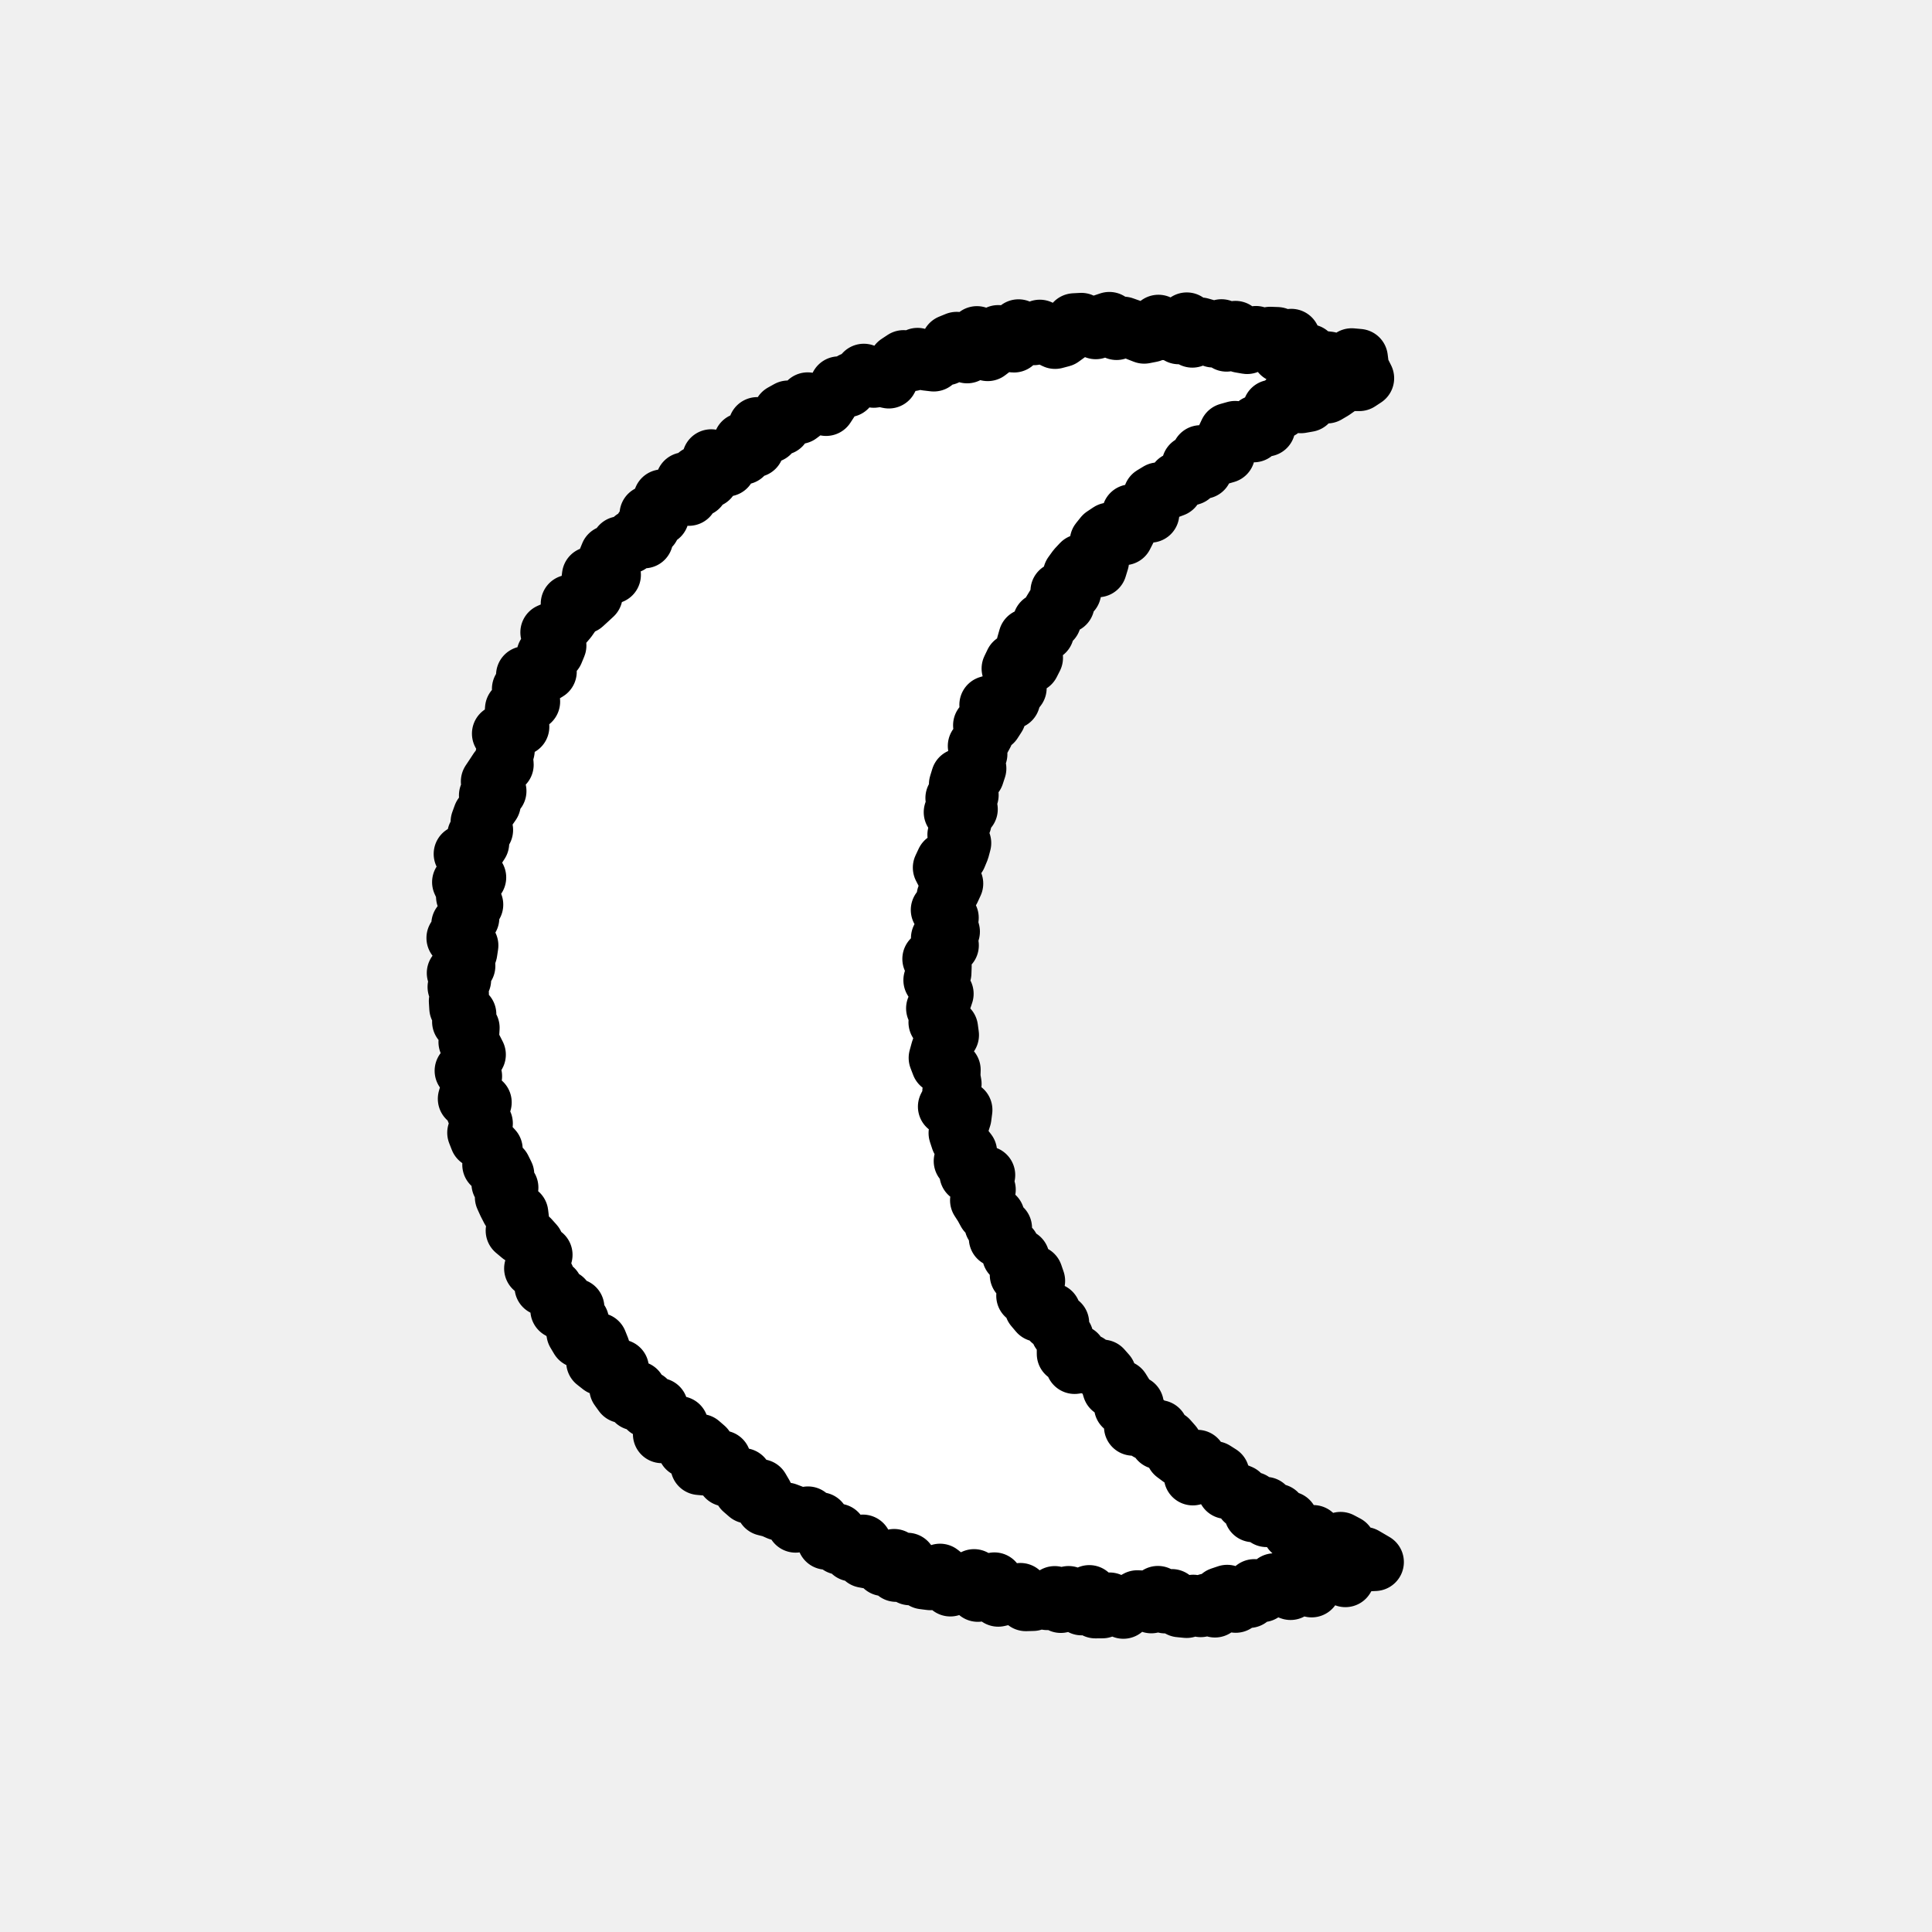
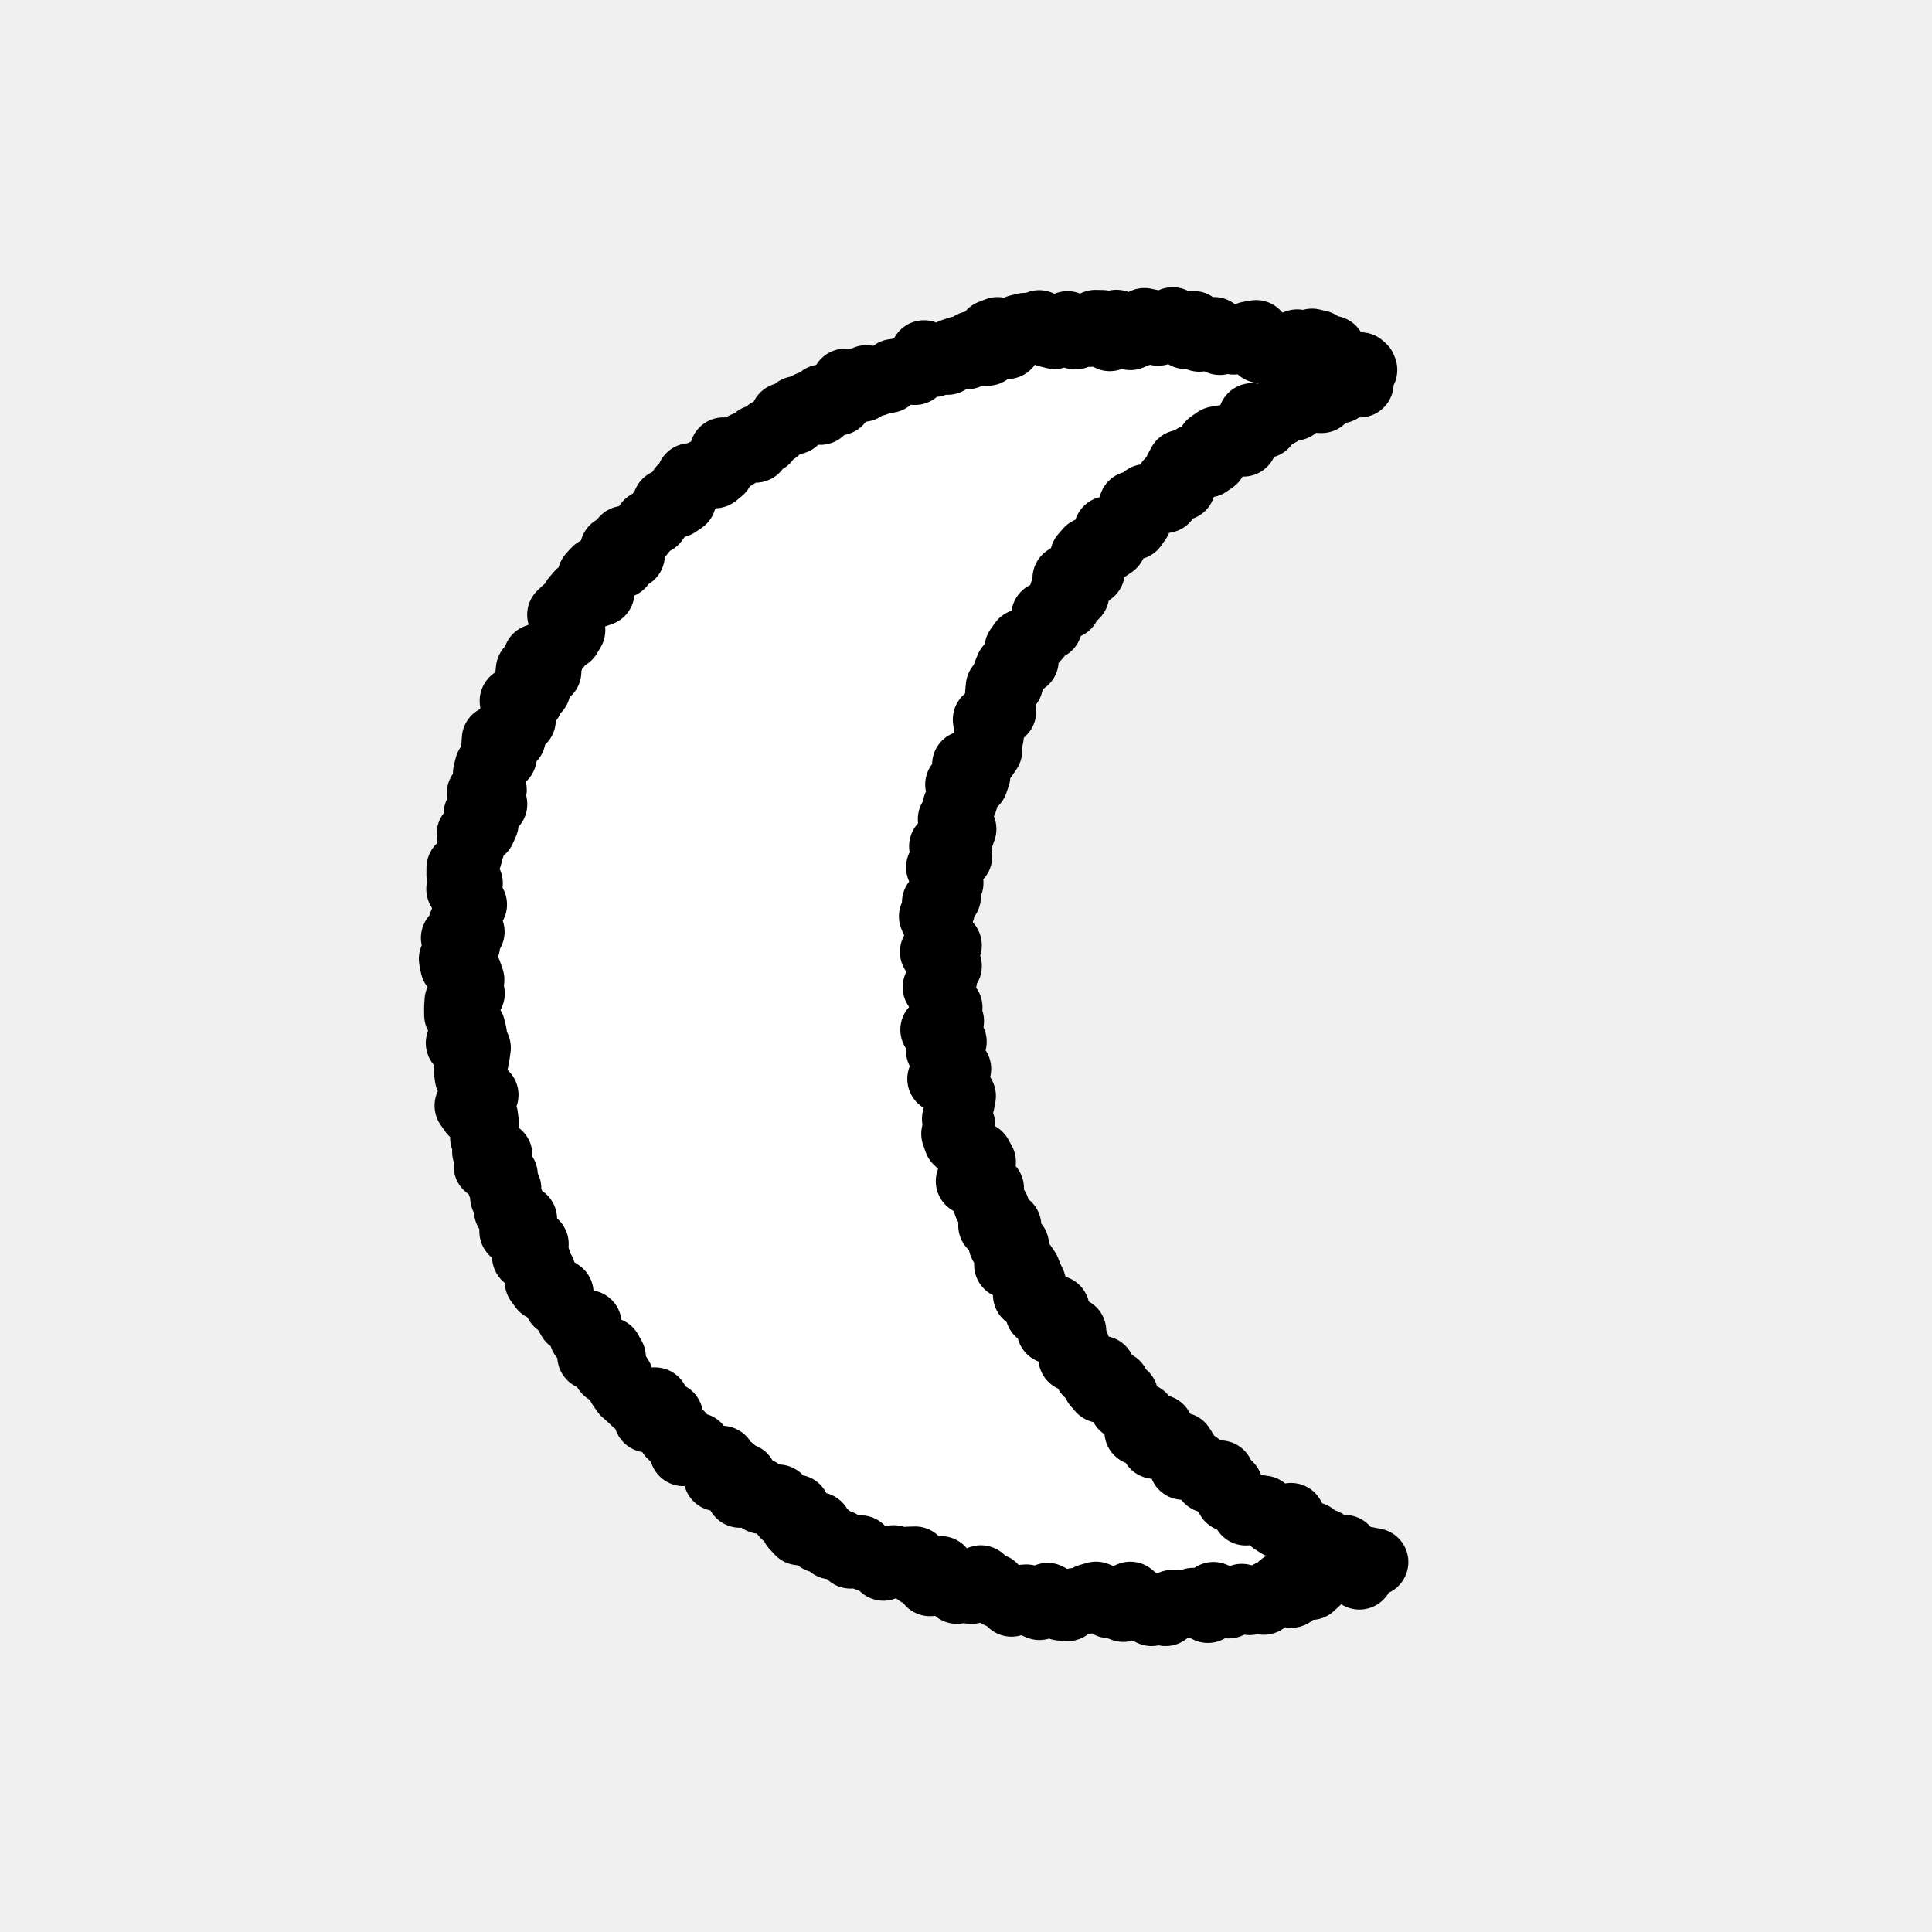
- <svg xmlns="http://www.w3.org/2000/svg" id="Stickers" width="1000" height="1000" viewBox="0 0 1000 1000">
-   <polygon points="487.945 500 482.05 496.332 486.29 492.758 491.644 489.315 486.508 485.518 492.205 482.212 491.146 478.573 491.591 475.024 486.42 470.969 489.302 467.611 489.414 463.995 492.356 460.728 493.927 457.33 489.53 453.071 487.479 449.073 489.091 445.644 495.744 443.165 497.147 439.801 498.069 436.354 495.015 432.037 495.831 428.527 498.295 425.417 493.117 420.391 501.445 418.839 493.988 413.04 501.899 411.535 495.812 405.926 496.889 402.416 504.78 401.157 505.892 397.743 504.914 393.583 506.431 390.288 505.58 386.095 507.911 383.102 509.654 379.896 508.311 375.4 514.12 373.939 516.09 370.875 511.562 364.824 516.801 363.252 523.427 362.46 524.501 359.014 526.748 356.16 526.045 351.755 523.068 346.039 524.653 342.745 533.588 343.674 535.205 340.495 530.735 333.625 531.776 329.983 537.862 329.523 540.967 327.248 539.22 321.772 544.668 321.093 544.189 316.378 546.076 313.273 551.555 312.792 548.362 305.925 554.988 306.402 555.954 302.594 554.84 297.076 556.984 294.107 559.484 291.429 568.273 294.142 569.416 290.406 568.032 284.364 568.725 280.072 571.025 277.212 574.152 275.132 581.863 277.544 583.566 274.191 585.063 270.595 585.342 265.687 589.457 264.745 595.427 265.879 595.981 261.174 596.413 256.229 599.567 254.32 603.957 253.888 607.521 252.545 609.257 248.99 612.802 247.656 616.48 246.532 616.302 240.39 622.913 243.189 621.408 235.068 626.514 235.954 631.005 236.094 634.623 235.052 633.818 227.419 635.638 223.555 639.316 222.521 644.099 223.307 648.929 224.296 650.258 219.529 655.472 221.315 656.809 216.433 658.238 211.563 662.757 212.265 664.71 208.215 667.516 205.707 673.363 209.232 677.044 208.588 679.501 205.413 682.309 202.909 686.842 204.183 689.951 202.357 692.949 200.251 694.669 195.01 699.689 197.758 703.55 197.783 706.612 195.771 704.434 191.458 704.386 193.277 703.363 185.238 699.628 184.904 694.275 189.671 690.977 188.222 687.717 186.617 684.105 186.194 680.464 185.919 677.591 182.806 673.389 184.728 670.924 179.778 668.366 174.847 662.775 183.146 661.093 173.922 657.402 173.784 653.166 176.557 650.076 173.382 645.505 178.598 641.986 177.987 639.461 170.733 634.861 177.36 632.233 169.876 627.931 175.227 624.903 169.976 621.358 168.959 617.146 175.291 614.273 166.356 610.114 173.542 606.793 169.04 603.049 171.435 599.602 167.561 595.82 172.528 592.222 173.232 588.658 171.843 585.069 169.819 581.467 168.545 577.919 171.341 574.189 166.106 570.607 167.307 567.163 170.926 563.46 168.988 559.684 166.584 556.059 166.78 552.93 172.602 549.576 175.031 546.1 175.949 542.309 174.108 538.196 170.118 535.089 174.028 531.401 173.577 527.185 169.918 524.835 177.81 521.153 177.441 516.661 172.91 514.361 179.87 511.23 182.264 505.657 173.456 503.055 178.346 500.582 183.41 495.146 176.409 491.753 177.79 489.812 184.426 486.083 184.369 483.317 187.634 479.458 187.185 474.918 184.7 472.031 187.47 467.691 185.874 464.577 187.933 462.236 192.061 460.051 196.43 455.887 195.497 452.267 196.059 447.109 192.919 444.788 196.747 441.071 197.23 438.775 200.943 434.143 199.45 432.052 203.502 429.844 207.183 427.581 210.645 422.511 208.505 418.056 207.726 416.581 212.633 413.695 214.813 407.98 211.939 404.809 213.701 404.635 220.549 400.782 221.071 398.707 224.531 391.964 220.534 391.494 226.503 390.847 232.029 384.289 228.657 384.84 235.801 380 235.096 376.588 236.487 376.205 242.01 368.124 237.187 368.843 244.073 367.26 247.838 360.987 245.71 361.86 252.458 354.389 249.083 356.542 257.165 350.333 255.463 346.991 257.134 342.839 257.949 341.334 261.668 341.673 267.269 335.667 266.223 337.024 272.731 332.822 273.599 333.415 279.161 327.756 278.696 325.916 281.888 320.933 282.215 320.03 286.251 315.253 286.876 313.812 290.419 316.734 297.546 312.506 298.684 305.851 297.966 305.338 302.17 307.298 308.194 304.646 310.654 301.961 313.107 294.887 312.467 296.085 317.722 294.023 320.666 291.675 323.421 288.355 325.561 284.335 327.302 288.522 334.154 287.146 337.485 282.34 338.795 282.709 343.145 283.525 347.682 280.04 349.816 271.747 349.467 274.383 354.912 269.616 356.542 274.929 363.152 269.332 364.427 266.026 366.863 265.733 370.687 269.334 376.159 264.826 378.109 259.275 379.719 262.146 384.738 261.768 388.417 260.855 391.878 261.236 395.789 257.628 398.301 255.603 401.394 253.535 404.496 257.496 409.45 252.542 411.69 254.575 415.971 252.42 419.065 249.464 421.985 248.231 425.372 250.58 429.593 246.451 432.326 248.568 436.426 246.494 439.645 239.469 441.994 244.966 446.631 241.748 449.738 247.015 454.159 238.645 456.592 240.451 460.472 240.696 464.125 245.487 468.224 242.597 471.514 243.448 475.157 238.244 478.367 240.366 482.099 235.728 485.477 242.963 489.353 242.428 492.891 241.231 496.433 241.395 500 235.905 503.627 239.218 507.18 236.301 510.871 238.058 514.42 236.966 518.093 237.189 521.706 241.905 524.967 238.649 528.844 243.607 531.97 243.393 535.574 241.943 539.346 245.125 542.532 246.827 545.874 244.607 549.813 239.964 554.23 244.884 557.024 242.905 561.059 242.753 564.78 241.612 568.737 249.858 570.581 245.905 575.199 248.43 578.287 250.45 581.469 246.484 586.291 247.819 589.694 252.853 591.967 255.549 594.879 254.755 598.896 254.271 602.854 259.948 604.678 261.54 607.883 259.014 612.639 263.675 614.677 260.788 619.683 262.277 622.971 263.928 626.186 268.808 627.961 269.259 631.671 266.384 636.979 269.432 639.532 274.399 641.087 276.86 643.834 277.718 647.403 281.35 649.493 275.933 656.558 280.542 658.11 282.543 661.106 281.31 666.037 286.739 666.963 287.516 670.715 291.845 672.207 289.498 678.04 297.835 676.776 295.095 682.986 300.253 683.75 297.818 689.923 299.683 693.055 305.589 693.127 309.702 694.465 311.086 697.903 308.055 704.953 310.978 707.253 315.834 707.893 320.893 708.263 320.593 713.276 320.024 718.632 322.165 721.603 329.727 719.469 328.707 725.404 334.832 724.447 335.072 729.258 341.111 728.211 341.633 732.8 343.315 736.237 342.597 742.343 351.697 737.634 352.208 742.425 353.377 746.553 355.292 749.87 362.432 746.873 365.111 749.193 362.04 758.817 366.334 759.21 373.736 755.404 373.82 761.248 375.705 764.763 379.381 765.807 384.634 764.525 384.397 771.21 387.145 773.595 393.606 770.254 395.626 773.697 395.938 779.977 399.614 780.89 402.929 782.368 407.08 782.379 410.46 783.675 411.809 788.648 418.197 784.374 420.176 788.24 424.611 787.398 425.734 793.096 427.603 797.469 433.59 793.256 434.384 800.047 438.644 799.37 440.739 803.553 446.615 798.947 447.211 806.85 450.841 807.533 455.068 806.634 457.223 811.12 462.803 806.394 463.857 814.125 469.666 808.35 470.932 815.879 475.144 814.608 477.881 817.964 481.524 818.432 486.551 814.012 489.585 816.42 491.898 821.678 496.364 818.798 499.66 820.414 504.178 816.828 506.123 824.457 510.36 821.887 514.689 818.514 516.687 826.974 520.521 826.097 524.411 824.712 528.156 823.988 530.978 829.29 534.646 829.191 538.461 827.848 541.975 828.736 545.935 825.601 549.062 830.21 553.092 825.569 556.519 827.366 559.82 831.447 563.808 825.094 566.97 833.018 570.594 832.99 574.334 828.911 577.878 830.703 581.449 833.223 585.069 829.792 588.654 827.759 592.243 827.922 595.904 830.401 599.327 825.522 603.139 830.45 606.565 827.147 610.525 832.449 614.204 832.807 617.62 830.066 621.49 832.389 624.835 829.409 628.86 832.572 631.712 826.109 635.182 824.943 639.589 830.126 642.934 827.935 646.564 827.616 649.242 821.995 653.392 824.62 656.558 822.025 659.586 818.965 663.923 821.998 667.985 823.507 670.431 818.19 673.67 816.366 678.912 822.153 680.279 813.4 684.793 816.188 687.464 812.523 690.292 809.554 696.372 816.861 698.84 812.716 700.45 806.266 705.126 808.807 711.647 808.512 706.197 805.326 700.982 808.815 698.871 804.283 697.047 799.24 693.881 797.56 687.609 802.998 684.745 800.482 682.616 796.431 679.773 794.016 673.804 798.062 672.136 793.22 668.381 792.606 667.259 786.938 662.924 787.421 661.24 783.004 655.558 785.772 655.045 779.418 648.602 783.255 648.265 776.791 643.982 776.876 642.106 773.093 638.732 771.69 634.738 771.192 632.647 767.837 631.725 762.862 628.713 760.948 623.576 761.944 617.406 764.193 619.748 755.068 614.64 755.819 610.885 754.741 607.974 752.575 607.335 747.665 604.936 744.941 599.681 745.533 600.013 739.684 594.042 740.956 593.211 736.506 586.417 738.464 587.214 732.353 587.399 727.014 581.263 728.084 582.225 722.086 580.3 718.987 575.253 718.823 574.1 714.998 573.118 711.07 570.763 708.397 566.213 707.604 563.274 705.378 556.208 706.511 557.616 700.681 551.634 700.774 551.625 696.158 550.994 692.085 548.515 689.417 548.763 684.786 544.002 683.736 544.431 679.052 537.278 679.507 534.899 676.688 536.657 671.227 530.653 670.697 536.31 662.984 535.121 659.539 527.305 659.925 528.317 655.185 528.256 651.111 523.312 649.683 523.198 645.662 520.529 642.97 516.466 640.932 519.179 635.603 514.154 633.965 515.38 629.429 510.51 627.617 508.757 624.399 506.742 621.279 510.755 615.762 507.224 613.266 510.482 608.206 501.251 607.709 500.677 604.036 498.287 600.978 501.093 596.237 498.723 593.175 496.769 589.959 495.623 586.492 496.88 582.377 498.18 578.305 498.673 574.483 490.11 572.793 492.297 568.554 492.397 564.82 493.076 560.992 492.462 557.434 492.593 553.75 486.662 551.054 485.319 547.552 486.38 543.701 487.678 539.857 491.719 535.742 491.242 532.19 485.222 529.14 486.785 525.357 483.987 521.913 487.723 518.041 488.953 514.373 484.731 510.919 482.587 507.326 487.812 503.604 487.945 500" style="fill: #fff;" />
-   <polygon points="487.945 500 482.05 496.332 486.29 492.758 491.644 489.315 486.508 485.518 492.205 482.212 491.146 478.573 491.591 475.024 486.42 470.969 489.302 467.611 489.414 463.995 492.356 460.728 493.927 457.33 489.53 453.071 487.479 449.073 489.091 445.644 495.744 443.165 497.147 439.801 498.069 436.354 495.015 432.037 495.831 428.527 498.295 425.417 493.117 420.391 501.445 418.839 493.988 413.04 501.899 411.535 495.812 405.926 496.889 402.416 504.78 401.157 505.892 397.743 504.914 393.583 506.431 390.288 505.58 386.095 507.911 383.102 509.654 379.896 508.311 375.4 514.12 373.939 516.09 370.875 511.562 364.824 516.801 363.252 523.427 362.46 524.501 359.014 526.748 356.16 526.045 351.755 523.068 346.039 524.653 342.745 533.588 343.674 535.205 340.495 530.735 333.625 531.776 329.983 537.862 329.523 540.967 327.248 539.22 321.772 544.668 321.093 544.189 316.378 546.076 313.273 551.555 312.792 548.362 305.925 554.988 306.402 555.954 302.594 554.84 297.076 556.984 294.107 559.484 291.429 568.273 294.142 569.416 290.406 568.032 284.364 568.725 280.072 571.025 277.212 574.152 275.132 581.863 277.544 583.566 274.191 585.063 270.595 585.342 265.687 589.457 264.745 595.427 265.879 595.981 261.174 596.413 256.229 599.567 254.32 603.957 253.888 607.521 252.545 609.257 248.99 612.802 247.656 616.48 246.532 616.302 240.39 622.913 243.189 621.408 235.068 626.514 235.954 631.005 236.094 634.623 235.052 633.818 227.419 635.638 223.555 639.316 222.521 644.099 223.307 648.929 224.296 650.258 219.529 655.472 221.315 656.809 216.433 658.238 211.563 662.757 212.265 664.71 208.215 667.516 205.707 673.363 209.232 677.044 208.588 679.501 205.413 682.309 202.909 686.842 204.183 689.951 202.357 692.949 200.251 694.669 195.01 699.689 197.758 703.55 197.783 706.612 195.771 704.434 191.458 704.386 193.277 703.363 185.238 699.628 184.904 694.275 189.671 690.977 188.222 687.717 186.617 684.105 186.194 680.464 185.919 677.591 182.806 673.389 184.728 670.924 179.778 668.366 174.847 662.775 183.146 661.093 173.922 657.402 173.784 653.166 176.557 650.076 173.382 645.505 178.598 641.986 177.987 639.461 170.733 634.861 177.36 632.233 169.876 627.931 175.227 624.903 169.976 621.358 168.959 617.146 175.291 614.273 166.356 610.114 173.542 606.793 169.04 603.049 171.435 599.602 167.561 595.82 172.528 592.222 173.232 588.658 171.843 585.069 169.819 581.467 168.545 577.919 171.341 574.189 166.106 570.607 167.307 567.163 170.926 563.46 168.988 559.684 166.584 556.059 166.78 552.93 172.602 549.576 175.031 546.1 175.949 542.309 174.108 538.196 170.118 535.089 174.028 531.401 173.577 527.185 169.918 524.835 177.81 521.153 177.441 516.661 172.91 514.361 179.87 511.23 182.264 505.657 173.456 503.055 178.346 500.582 183.41 495.146 176.409 491.753 177.79 489.812 184.426 486.083 184.369 483.317 187.634 479.458 187.185 474.918 184.7 472.031 187.47 467.691 185.874 464.577 187.933 462.236 192.061 460.051 196.43 455.887 195.497 452.267 196.059 447.109 192.919 444.788 196.747 441.071 197.23 438.775 200.943 434.143 199.45 432.052 203.502 429.844 207.183 427.581 210.645 422.511 208.505 418.056 207.726 416.581 212.633 413.695 214.813 407.98 211.939 404.809 213.701 404.635 220.549 400.782 221.071 398.707 224.531 391.964 220.534 391.494 226.503 390.847 232.029 384.289 228.657 384.84 235.801 380 235.096 376.588 236.487 376.205 242.01 368.124 237.187 368.843 244.073 367.26 247.838 360.987 245.71 361.86 252.458 354.389 249.083 356.542 257.165 350.333 255.463 346.991 257.134 342.839 257.949 341.334 261.668 341.673 267.269 335.667 266.223 337.024 272.731 332.822 273.599 333.415 279.161 327.756 278.696 325.916 281.888 320.933 282.215 320.03 286.251 315.253 286.876 313.812 290.419 316.734 297.546 312.506 298.684 305.851 297.966 305.338 302.17 307.298 308.194 304.646 310.654 301.961 313.107 294.887 312.467 296.085 317.722 294.023 320.666 291.675 323.421 288.355 325.561 284.335 327.302 288.522 334.154 287.146 337.485 282.34 338.795 282.709 343.145 283.525 347.682 280.04 349.816 271.747 349.467 274.383 354.912 269.616 356.542 274.929 363.152 269.332 364.427 266.026 366.863 265.733 370.687 269.334 376.159 264.826 378.109 259.275 379.719 262.146 384.738 261.768 388.417 260.855 391.878 261.236 395.789 257.628 398.301 255.603 401.394 253.535 404.496 257.496 409.45 252.542 411.69 254.575 415.971 252.42 419.065 249.464 421.985 248.231 425.372 250.58 429.593 246.451 432.326 248.568 436.426 246.494 439.645 239.469 441.994 244.966 446.631 241.748 449.738 247.015 454.159 238.645 456.592 240.451 460.472 240.696 464.125 245.487 468.224 242.597 471.514 243.448 475.157 238.244 478.367 240.366 482.099 235.728 485.477 242.963 489.353 242.428 492.891 241.231 496.433 241.395 500 235.905 503.627 239.218 507.18 236.301 510.871 238.058 514.42 236.966 518.093 237.189 521.706 241.905 524.967 238.649 528.844 243.607 531.97 243.393 535.574 241.943 539.346 245.125 542.532 246.827 545.874 244.607 549.813 239.964 554.23 244.884 557.024 242.905 561.059 242.753 564.78 241.612 568.737 249.858 570.581 245.905 575.199 248.43 578.287 250.45 581.469 246.484 586.291 247.819 589.694 252.853 591.967 255.549 594.879 254.755 598.896 254.271 602.854 259.948 604.678 261.54 607.883 259.014 612.639 263.675 614.677 260.788 619.683 262.277 622.971 263.928 626.186 268.808 627.961 269.259 631.671 266.384 636.979 269.432 639.532 274.399 641.087 276.86 643.834 277.718 647.403 281.35 649.493 275.933 656.558 280.542 658.11 282.543 661.106 281.31 666.037 286.739 666.963 287.516 670.715 291.845 672.207 289.498 678.04 297.835 676.776 295.095 682.986 300.253 683.75 297.818 689.923 299.683 693.055 305.589 693.127 309.702 694.465 311.086 697.903 308.055 704.953 310.978 707.253 315.834 707.893 320.893 708.263 320.593 713.276 320.024 718.632 322.165 721.603 329.727 719.469 328.707 725.404 334.832 724.447 335.072 729.258 341.111 728.211 341.633 732.8 343.315 736.237 342.597 742.343 351.697 737.634 352.208 742.425 353.377 746.553 355.292 749.87 362.432 746.873 365.111 749.193 362.04 758.817 366.334 759.21 373.736 755.404 373.82 761.248 375.705 764.763 379.381 765.807 384.634 764.525 384.397 771.21 387.145 773.595 393.606 770.254 395.626 773.697 395.938 779.977 399.614 780.89 402.929 782.368 407.08 782.379 410.46 783.675 411.809 788.648 418.197 784.374 420.176 788.24 424.611 787.398 425.734 793.096 427.603 797.469 433.59 793.256 434.384 800.047 438.644 799.37 440.739 803.553 446.615 798.947 447.211 806.85 450.841 807.533 455.068 806.634 457.223 811.12 462.803 806.394 463.857 814.125 469.666 808.35 470.932 815.879 475.144 814.608 477.881 817.964 481.524 818.432 486.551 814.012 489.585 816.42 491.898 821.678 496.364 818.798 499.66 820.414 504.178 816.828 506.123 824.457 510.36 821.887 514.689 818.514 516.687 826.974 520.521 826.097 524.411 824.712 528.156 823.988 530.978 829.29 534.646 829.191 538.461 827.848 541.975 828.736 545.935 825.601 549.062 830.21 553.092 825.569 556.519 827.366 559.82 831.447 563.808 825.094 566.97 833.018 570.594 832.99 574.334 828.911 577.878 830.703 581.449 833.223 585.069 829.792 588.654 827.759 592.243 827.922 595.904 830.401 599.327 825.522 603.139 830.45 606.565 827.147 610.525 832.449 614.204 832.807 617.62 830.066 621.49 832.389 624.835 829.409 628.86 832.572 631.712 826.109 635.182 824.943 639.589 830.126 642.934 827.935 646.564 827.616 649.242 821.995 653.392 824.62 656.558 822.025 659.586 818.965 663.923 821.998 667.985 823.507 670.431 818.19 673.67 816.366 678.912 822.153 680.279 813.4 684.793 816.188 687.464 812.523 690.292 809.554 696.372 816.861 698.84 812.716 700.45 806.266 705.126 808.807 711.647 808.512 706.197 805.326 700.982 808.815 698.871 804.283 697.047 799.24 693.881 797.56 687.609 802.998 684.745 800.482 682.616 796.431 679.773 794.016 673.804 798.062 672.136 793.22 668.381 792.606 667.259 786.938 662.924 787.421 661.24 783.004 655.558 785.772 655.045 779.418 648.602 783.255 648.265 776.791 643.982 776.876 642.106 773.093 638.732 771.69 634.738 771.192 632.647 767.837 631.725 762.862 628.713 760.948 623.576 761.944 617.406 764.193 619.748 755.068 614.64 755.819 610.885 754.741 607.974 752.575 607.335 747.665 604.936 744.941 599.681 745.533 600.013 739.684 594.042 740.956 593.211 736.506 586.417 738.464 587.214 732.353 587.399 727.014 581.263 728.084 582.225 722.086 580.3 718.987 575.253 718.823 574.1 714.998 573.118 711.07 570.763 708.397 566.213 707.604 563.274 705.378 556.208 706.511 557.616 700.681 551.634 700.774 551.625 696.158 550.994 692.085 548.515 689.417 548.763 684.786 544.002 683.736 544.431 679.052 537.278 679.507 534.899 676.688 536.657 671.227 530.653 670.697 536.31 662.984 535.121 659.539 527.305 659.925 528.317 655.185 528.256 651.111 523.312 649.683 523.198 645.662 520.529 642.97 516.466 640.932 519.179 635.603 514.154 633.965 515.38 629.429 510.51 627.617 508.757 624.399 506.742 621.279 510.755 615.762 507.224 613.266 510.482 608.206 501.251 607.709 500.677 604.036 498.287 600.978 501.093 596.237 498.723 593.175 496.769 589.959 495.623 586.492 496.88 582.377 498.18 578.305 498.673 574.483 490.11 572.793 492.297 568.554 492.397 564.82 493.076 560.992 492.462 557.434 492.593 553.75 486.662 551.054 485.319 547.552 486.38 543.701 487.678 539.857 491.719 535.742 491.242 532.19 485.222 529.14 486.785 525.357 483.987 521.913 487.723 518.041 488.953 514.373 484.731 510.919 482.587 507.326 487.812 503.604 487.945 500" style="fill: none; stroke: #000; stroke-linecap: round; stroke-linejoin: round; stroke-width: 30px;" />
+ <svg xmlns="http://www.w3.org/2000/svg" id="Sticker" width="1000" height="1000" viewBox="0 0 1000 1000">
+   <polygon points="490.699 500 486.541 496.382 483.295 492.691 490.686 489.283 486.187 485.504 486.676 481.9 484.451 478.119 482.79 474.326 487.142 471.034 484.336 467.103 490.229 464.088 489.866 460.415 491.537 457.003 489.776 453.108 486.462 448.91 491.359 446.034 496.094 443.23 488.036 438.017 490.671 434.817 497.05 432.485 498.245 429.086 492.562 424.019 495.222 420.93 495.091 417.135 498.892 414.416 499.845 410.933 496.373 406.097 504.329 404.782 505.488 401.391 499.955 395.705 506.111 394.01 509.55 391.438 511.623 388.402 511.677 384.59 512.413 381.022 511.259 376.642 510.677 372.442 516.154 370.904 518.864 368.196 517.914 363.781 517.004 359.317 517.367 355.423 522.424 353.923 520.838 348.986 522.232 345.582 525.599 343.275 530.479 341.885 527.065 335.69 529.187 332.688 534.619 331.747 537.079 329.024 538.802 325.838 542.695 324.091 540.912 318.526 545.177 317.068 548.191 314.787 552.186 313.254 550.172 307.282 556.657 307.681 551.895 299.412 555.131 297.309 561.893 298.13 564.766 295.854 560.986 287.902 563.394 285.136 567.54 283.924 572.823 283.817 575.879 281.743 573.311 274.33 578.419 274.188 580.969 271.607 586.748 272.308 588.846 269.326 586.218 261.308 591.032 261.117 592.878 257.738 597.725 257.713 603.101 258.401 603.675 253.556 605.103 249.629 611.615 251.894 609.467 243.459 611.342 239.926 616.09 240.111 618.239 236.912 625.013 240.015 627.958 237.981 626.65 229.846 629.664 227.778 633.6 227.091 638.795 228.398 643.561 229.185 644.363 223.731 646.853 220.882 648.05 215.812 654.543 219.714 656.139 215.25 660.041 214.824 663.18 213.05 665.688 210.073 670.028 210.602 671.992 206.492 674.017 202.377 680.002 206.468 684.041 206.656 685.064 200.229 689.813 202.043 693.547 201.656 695.409 196.799 698.869 195.716 703.856 198.569 704.237 189.484 705.734 191.463 705.374 190.49 700.537 193.473 698.531 188.208 694.127 190.132 690.45 189.926 689.417 180.92 685.279 182.106 682.631 178.079 679.067 177.248 673.462 184.443 671.449 177.626 666.473 182.96 663.276 180.898 660.067 178.761 656.52 178.158 652.357 180.788 650.177 172.827 646.374 173.5 642.351 175.704 638.614 176.386 635.195 174.97 631.364 176.591 628.406 171.242 624.564 173.082 620.77 174.898 617.786 168.105 613.706 173.526 610.421 169.094 606.964 166.146 603.18 168.764 599.434 171.822 595.972 167.362 592.352 166.577 588.651 172.609 585.069 174.061 581.474 169.295 577.844 167.49 574.438 174.608 570.619 167.612 566.997 167.539 563.662 172.427 560.073 172.258 556.605 173.738 552.54 168.189 549.101 170.2 545.837 173.519 542.126 172.563 537.884 167.687 534.647 170.844 530.73 169.064 527.183 169.907 524.296 174.623 521.377 178.689 516.349 171.268 512.905 172.594 511.211 182.174 507.549 182.011 503.086 178.479 500.712 183.948 496.35 181.164 492.95 182.331 490.479 186.858 486.752 186.713 483.419 187.979 478.254 183.268 475.944 187.92 473.565 192.122 469.491 191.153 466.195 192.525 462.557 192.944 459.984 196.252 456.333 196.649 453.053 198.029 448.434 196.147 446.519 200.844 441.338 197.844 437.443 197.961 436.118 203.751 434.104 207.853 430.622 208.792 425.34 206.133 424.673 212.748 419.013 209.559 416.396 212.287 412.251 212.181 411.244 217.744 405.869 215.542 404.344 220.056 401.741 222.659 398.036 223.444 396.41 227.568 391.823 227.013 391.054 232.342 385.591 230.582 383.278 233.542 380.568 235.899 374.456 233.536 373.457 238.289 372.772 243.346 370.015 245.592 364.68 244.564 361.887 246.829 357.27 246.876 356.928 252.107 352.908 252.928 353.26 258.804 350.296 260.828 344.921 260.226 343.28 263.752 341.02 266.584 338.862 269.505 335.42 271.118 333.256 274.027 330.99 276.823 328.622 279.513 323.116 279.302 326.622 287.359 317.664 284.157 321.403 292.204 317.539 293.577 312.416 293.965 308.525 295.454 306.057 298.129 310.946 306.524 306.922 307.908 300.076 307.261 297.694 310.011 296.853 313.862 293.089 315.646 290.36 318.185 295.813 326.157 294.006 329.21 290.199 330.997 288.584 334.192 285.186 336.309 284.887 340.285 277.912 340.409 283.414 347.62 274.123 346.612 273.754 350.525 277.843 356.687 272.387 357.925 273.819 362.613 265.774 362.749 266.358 367.015 270.187 372.667 264.397 374.03 263.409 377.516 264.993 382.033 256.514 382.531 256.281 386.339 260.369 391.701 257.001 394.293 252.817 396.663 251.937 400.192 252.426 404.147 255.147 408.739 248.753 410.588 255.422 416.207 252.75 419.153 247.071 421.377 250.967 426.035 249.506 429.346 243.477 431.677 244.704 435.63 243.476 439.059 242.563 442.558 241.463 446.032 238.231 449.178 238.22 452.861 242.764 457.152 238.143 460.185 240.932 464.152 244.93 468.168 240.988 471.369 240.969 474.962 239.113 478.426 243.678 482.285 235.359 485.46 241.349 489.299 237.819 492.788 234.301 496.355 235.023 500 242.331 503.555 243.566 507.083 241.479 510.697 243.778 514.164 237.239 518.077 237.01 521.718 237.059 525.348 240.363 528.69 244.086 531.921 244.911 535.403 237.894 539.85 246.902 542.291 246.391 545.939 245.689 549.64 242.012 553.88 242.506 557.458 245.493 560.556 247.105 563.882 250.876 566.717 242.432 572.289 244.694 575.492 250.646 577.724 251.09 581.299 250.773 585.097 250.479 588.92 251.674 592.325 251.533 596.146 258.061 597.811 252.29 603.529 258.271 605.271 260.858 608.133 259.142 612.59 262.666 615.072 260.837 619.663 264.115 622.203 262.808 626.67 265.025 629.642 270.843 630.946 265.608 637.345 272.372 638.105 273.084 641.744 276.847 643.841 272.16 650.334 277.755 651.44 277.234 655.834 280.492 658.139 278.749 663.327 280.918 666.272 286.507 667.106 289.742 669.311 288.75 674.205 291.756 676.547 293.662 679.601 295.446 682.743 299.716 684.131 304.279 685.234 301.721 691.541 306.143 692.706 306.636 696.845 305.944 701.985 315.03 699.292 316.794 702.428 314.035 709.418 318.76 710.111 320.711 713.171 321.33 717.451 323.399 720.462 326.141 722.854 328.744 725.368 333.907 725.359 339.05 725.258 335.207 734.276 341.766 732.66 346.416 732.915 345.994 738.626 347.377 742.463 352.009 742.651 353.694 746.183 353.737 751.721 360.871 748.772 362.553 752.372 365.223 754.775 368.13 756.881 373.676 755.483 371.295 764.668 378.663 760.669 378.258 767.396 384.63 764.53 383.009 773.262 388.963 770.846 392.593 771.822 393.897 776.433 397.812 776.944 402.861 775.51 404.58 779.568 406.214 783.884 412.103 780.752 411.142 789.864 413.747 792.684 417.564 793.239 423.385 789.804 423.994 796.6 428.568 795.476 430.41 800.001 434.874 798.979 437.357 802.251 440.222 804.743 445.402 801.817 447.644 805.794 451.071 806.957 454.38 808.413 457.256 811.031 462.604 806.942 465.892 808.35 469.887 807.703 473.665 807.59 475.317 814.064 479.805 811.706 481.348 819.026 486.962 812.57 489.168 817.938 492.716 818.575 495.3 823.005 499.832 819.705 502.735 823.056 507.698 817.334 510.603 820.733 514.082 821.542 517.004 825.3 520.478 826.342 523.577 829.643 527.594 827.527 531.281 827.254 534.549 829.892 538.007 831.38 542.246 826.449 545.63 828.409 548.919 831.674 552.524 831.996 556.384 829.092 560.009 828.683 563.704 826.86 567.322 825.816 570.817 827.277 574.288 830.486 577.872 830.998 581.458 832.348 585.069 825.835 588.665 828.88 592.335 832.613 596.025 834.501 599.582 832 603.338 834.496 606.738 830.067 610.35 829.925 613.999 830.217 617.526 829.009 621.147 828.927 625.214 832.881 628.074 825.981 631.916 827.68 635.968 830.574 639.399 828.853 642.775 826.941 646.769 828.819 650.361 828.189 654.163 828.653 657.185 825.132 660.853 824.934 663.654 820.79 668.349 825.068 670.445 818.25 673.291 814.876 678.601 820.982 681.607 818.204 683.985 813.378 687.137 811.429 690.281 809.521 694.894 812.251 698.73 812.385 703.654 815.604 704.55 807.183 711.462 808.512 703.703 811.931 700.692 809.559 698.299 805.707 696.066 801.614 690.11 806.428 688.458 801.056 685.677 798.41 680.807 800.344 679.363 794.879 675.254 795.086 671.489 794.512 670.316 788.836 668.241 785.073 662.014 789.11 658.956 787.135 656.467 784.168 653.969 781.272 650.109 780.718 644.831 782.438 642.882 778.643 639.87 776.602 636.331 775.375 636.151 769.072 631.753 769.148 631.592 763.053 625.362 765.65 622.839 762.955 621.044 759.308 618.13 757.195 612.326 758.794 613.26 751.753 611.24 748.552 605.326 750.086 602.559 747.745 597.568 747.974 600.275 739.388 594.64 740.295 589.128 740.93 591.265 733.321 587.444 732.114 585.027 729.425 581.453 727.894 582.023 722.283 576.858 722.269 577.56 716.669 569.725 718.996 567.36 716.219 570.156 708.928 562.98 710.372 561.489 706.874 559.081 704.157 554.942 702.824 556.986 696.579 552.971 695.127 555.121 688.992 550.934 687.645 543.757 688.37 543.572 684.037 546.499 677.639 537.77 679.178 538.508 674.337 537.284 670.829 531.435 670.211 534.275 664.215 532.719 660.956 531.392 657.573 529.365 654.597 521.703 654.69 524.829 648.876 525.479 644.481 518.758 643.861 518.569 639.902 521.498 634.5 513.481 634.276 515.409 629.416 515.467 625.462 510.947 623.476 511.133 619.487 512.514 615.068 505.897 613.772 501.865 611.385 505.546 606.181 508.331 601.409 506.583 598.236 501.738 596.032 498.524 593.236 495.546 590.317 494.335 586.854 497.641 582.173 494.697 579.197 495.849 575.172 497.253 571.137 497.987 567.304 496.269 564.015 492.29 561.146 487.111 558.419 495.544 553.242 490.289 550.473 490.38 546.799 486.398 543.699 493.214 539.163 487.677 536.201 483.513 532.981 491.835 528.54 490.152 525.09 491.047 521.434 488.081 518.021 487.347 514.445 484.732 510.919 488.22 507.2 486.546 503.618 490.699 500" style="fill: #fff;" />
+   <polygon points="490.699 500 486.541 496.382 483.295 492.691 490.686 489.283 486.187 485.504 486.676 481.9 484.451 478.119 482.79 474.326 487.142 471.034 484.336 467.103 490.229 464.088 489.866 460.415 491.537 457.003 489.776 453.108 486.462 448.91 491.359 446.034 496.094 443.23 488.036 438.017 490.671 434.817 497.05 432.485 498.245 429.086 492.562 424.019 495.222 420.93 495.091 417.135 498.892 414.416 499.845 410.933 496.373 406.097 504.329 404.782 505.488 401.391 499.955 395.705 506.111 394.01 509.55 391.438 511.623 388.402 511.677 384.59 512.413 381.022 511.259 376.642 510.677 372.442 516.154 370.904 518.864 368.196 517.914 363.781 517.004 359.317 517.367 355.423 522.424 353.923 520.838 348.986 522.232 345.582 525.599 343.275 530.479 341.885 527.065 335.69 529.187 332.688 534.619 331.747 537.079 329.024 538.802 325.838 542.695 324.091 540.912 318.526 545.177 317.068 548.191 314.787 552.186 313.254 550.172 307.282 556.657 307.681 551.895 299.412 555.131 297.309 561.893 298.13 564.766 295.854 560.986 287.902 563.394 285.136 567.54 283.924 572.823 283.817 575.879 281.743 573.311 274.33 578.419 274.188 580.969 271.607 586.748 272.308 588.846 269.326 586.218 261.308 591.032 261.117 592.878 257.738 597.725 257.713 603.101 258.401 603.675 253.556 605.103 249.629 611.615 251.894 609.467 243.459 611.342 239.926 616.09 240.111 618.239 236.912 625.013 240.015 627.958 237.981 626.65 229.846 629.664 227.778 633.6 227.091 638.795 228.398 643.561 229.185 644.363 223.731 646.853 220.882 648.05 215.812 654.543 219.714 656.139 215.25 660.041 214.824 663.18 213.05 665.688 210.073 670.028 210.602 671.992 206.492 674.017 202.377 680.002 206.468 684.041 206.656 685.064 200.229 689.813 202.043 693.547 201.656 695.409 196.799 698.869 195.716 703.856 198.569 704.237 189.484 705.734 191.463 705.374 190.49 700.537 193.473 698.531 188.208 694.127 190.132 690.45 189.926 689.417 180.92 685.279 182.106 682.631 178.079 679.067 177.248 673.462 184.443 671.449 177.626 666.473 182.96 663.276 180.898 660.067 178.761 656.52 178.158 652.357 180.788 650.177 172.827 646.374 173.5 642.351 175.704 638.614 176.386 635.195 174.97 631.364 176.591 628.406 171.242 624.564 173.082 620.77 174.898 617.786 168.105 613.706 173.526 610.421 169.094 606.964 166.146 603.18 168.764 599.434 171.822 595.972 167.362 592.352 166.577 588.651 172.609 585.069 174.061 581.474 169.295 577.844 167.49 574.438 174.608 570.619 167.612 566.997 167.539 563.662 172.427 560.073 172.258 556.605 173.738 552.54 168.189 549.101 170.2 545.837 173.519 542.126 172.563 537.884 167.687 534.647 170.844 530.73 169.064 527.183 169.907 524.296 174.623 521.377 178.689 516.349 171.268 512.905 172.594 511.211 182.174 507.549 182.011 503.086 178.479 500.712 183.948 496.35 181.164 492.95 182.331 490.479 186.858 486.752 186.713 483.419 187.979 478.254 183.268 475.944 187.92 473.565 192.122 469.491 191.153 466.195 192.525 462.557 192.944 459.984 196.252 456.333 196.649 453.053 198.029 448.434 196.147 446.519 200.844 441.338 197.844 437.443 197.961 436.118 203.751 434.104 207.853 430.622 208.792 425.34 206.133 424.673 212.748 419.013 209.559 416.396 212.287 412.251 212.181 411.244 217.744 405.869 215.542 404.344 220.056 401.741 222.659 398.036 223.444 396.41 227.568 391.823 227.013 391.054 232.342 385.591 230.582 383.278 233.542 380.568 235.899 374.456 233.536 373.457 238.289 372.772 243.346 370.015 245.592 364.68 244.564 361.887 246.829 357.27 246.876 356.928 252.107 352.908 252.928 353.26 258.804 350.296 260.828 344.921 260.226 343.28 263.752 341.02 266.584 338.862 269.505 335.42 271.118 333.256 274.027 330.99 276.823 328.622 279.513 323.116 279.302 326.622 287.359 317.664 284.157 321.403 292.204 317.539 293.577 312.416 293.965 308.525 295.454 306.057 298.129 310.946 306.524 306.922 307.908 300.076 307.261 297.694 310.011 296.853 313.862 293.089 315.646 290.36 318.185 295.813 326.157 294.006 329.21 290.199 330.997 288.584 334.192 285.186 336.309 284.887 340.285 277.912 340.409 283.414 347.62 274.123 346.612 273.754 350.525 277.843 356.687 272.387 357.925 273.819 362.613 265.774 362.749 266.358 367.015 270.187 372.667 264.397 374.03 263.409 377.516 264.993 382.033 256.514 382.531 256.281 386.339 260.369 391.701 257.001 394.293 252.817 396.663 251.937 400.192 252.426 404.147 255.147 408.739 248.753 410.588 255.422 416.207 252.75 419.153 247.071 421.377 250.967 426.035 249.506 429.346 243.477 431.677 244.704 435.63 243.476 439.059 242.563 442.558 241.463 446.032 238.231 449.178 238.22 452.861 242.764 457.152 238.143 460.185 240.932 464.152 244.93 468.168 240.988 471.369 240.969 474.962 239.113 478.426 243.678 482.285 235.359 485.46 241.349 489.299 237.819 492.788 234.301 496.355 235.023 500 242.331 503.555 243.566 507.083 241.479 510.697 243.778 514.164 237.239 518.077 237.01 521.718 237.059 525.348 240.363 528.69 244.086 531.921 244.911 535.403 237.894 539.85 246.902 542.291 246.391 545.939 245.689 549.64 242.012 553.88 242.506 557.458 245.493 560.556 247.105 563.882 250.876 566.717 242.432 572.289 244.694 575.492 250.646 577.724 251.09 581.299 250.773 585.097 250.479 588.92 251.674 592.325 251.533 596.146 258.061 597.811 252.29 603.529 258.271 605.271 260.858 608.133 259.142 612.59 262.666 615.072 260.837 619.663 264.115 622.203 262.808 626.67 265.025 629.642 270.843 630.946 265.608 637.345 272.372 638.105 273.084 641.744 276.847 643.841 272.16 650.334 277.755 651.44 277.234 655.834 280.492 658.139 278.749 663.327 280.918 666.272 286.507 667.106 289.742 669.311 288.75 674.205 291.756 676.547 293.662 679.601 295.446 682.743 299.716 684.131 304.279 685.234 301.721 691.541 306.143 692.706 306.636 696.845 305.944 701.985 315.03 699.292 316.794 702.428 314.035 709.418 318.76 710.111 320.711 713.171 321.33 717.451 323.399 720.462 326.141 722.854 328.744 725.368 333.907 725.359 339.05 725.258 335.207 734.276 341.766 732.66 346.416 732.915 345.994 738.626 347.377 742.463 352.009 742.651 353.694 746.183 353.737 751.721 360.871 748.772 362.553 752.372 365.223 754.775 368.13 756.881 373.676 755.483 371.295 764.668 378.663 760.669 378.258 767.396 384.63 764.53 383.009 773.262 388.963 770.846 392.593 771.822 393.897 776.433 397.812 776.944 402.861 775.51 404.58 779.568 406.214 783.884 412.103 780.752 411.142 789.864 413.747 792.684 417.564 793.239 423.385 789.804 423.994 796.6 428.568 795.476 430.41 800.001 434.874 798.979 437.357 802.251 440.222 804.743 445.402 801.817 447.644 805.794 451.071 806.957 454.38 808.413 457.256 811.031 462.604 806.942 465.892 808.35 469.887 807.703 473.665 807.59 475.317 814.064 479.805 811.706 481.348 819.026 486.962 812.57 489.168 817.938 492.716 818.575 495.3 823.005 499.832 819.705 502.735 823.056 507.698 817.334 510.603 820.733 514.082 821.542 517.004 825.3 520.478 826.342 523.577 829.643 527.594 827.527 531.281 827.254 534.549 829.892 538.007 831.38 542.246 826.449 545.63 828.409 548.919 831.674 552.524 831.996 556.384 829.092 560.009 828.683 563.704 826.86 567.322 825.816 570.817 827.277 574.288 830.486 577.872 830.998 581.458 832.348 585.069 825.835 588.665 828.88 592.335 832.613 596.025 834.501 599.582 832 603.338 834.496 606.738 830.067 610.35 829.925 613.999 830.217 617.526 829.009 621.147 828.927 625.214 832.881 628.074 825.981 631.916 827.68 635.968 830.574 639.399 828.853 642.775 826.941 646.769 828.819 650.361 828.189 654.163 828.653 657.185 825.132 660.853 824.934 663.654 820.79 668.349 825.068 670.445 818.25 673.291 814.876 678.601 820.982 681.607 818.204 683.985 813.378 687.137 811.429 690.281 809.521 694.894 812.251 698.73 812.385 703.654 815.604 704.55 807.183 711.462 808.512 703.703 811.931 700.692 809.559 698.299 805.707 696.066 801.614 690.11 806.428 688.458 801.056 685.677 798.41 680.807 800.344 679.363 794.879 675.254 795.086 671.489 794.512 670.316 788.836 668.241 785.073 662.014 789.11 658.956 787.135 656.467 784.168 653.969 781.272 650.109 780.718 644.831 782.438 642.882 778.643 639.87 776.602 636.331 775.375 636.151 769.072 631.753 769.148 631.592 763.053 625.362 765.65 622.839 762.955 621.044 759.308 618.13 757.195 612.326 758.794 613.26 751.753 611.24 748.552 605.326 750.086 602.559 747.745 597.568 747.974 600.275 739.388 594.64 740.295 589.128 740.93 591.265 733.321 587.444 732.114 585.027 729.425 581.453 727.894 582.023 722.283 576.858 722.269 577.56 716.669 569.725 718.996 567.36 716.219 570.156 708.928 562.98 710.372 561.489 706.874 559.081 704.157 554.942 702.824 556.986 696.579 552.971 695.127 555.121 688.992 550.934 687.645 543.757 688.37 543.572 684.037 546.499 677.639 537.77 679.178 538.508 674.337 537.284 670.829 531.435 670.211 534.275 664.215 532.719 660.956 531.392 657.573 529.365 654.597 521.703 654.69 524.829 648.876 525.479 644.481 518.758 643.861 518.569 639.902 521.498 634.5 513.481 634.276 515.409 629.416 515.467 625.462 510.947 623.476 511.133 619.487 512.514 615.068 505.897 613.772 501.865 611.385 505.546 606.181 508.331 601.409 506.583 598.236 501.738 596.032 498.524 593.236 495.546 590.317 494.335 586.854 497.641 582.173 494.697 579.197 495.849 575.172 497.253 571.137 497.987 567.304 496.269 564.015 492.29 561.146 487.111 558.419 495.544 553.242 490.289 550.473 490.38 546.799 486.398 543.699 493.214 539.163 487.677 536.201 483.513 532.981 491.835 528.54 490.152 525.09 491.047 521.434 488.081 518.021 487.347 514.445 484.732 510.919 488.22 507.2 486.546 503.618 490.699 500" style="fill: none; stroke: #000; stroke-linecap: round; stroke-linejoin: round; stroke-width: 35px;" />
</svg>
